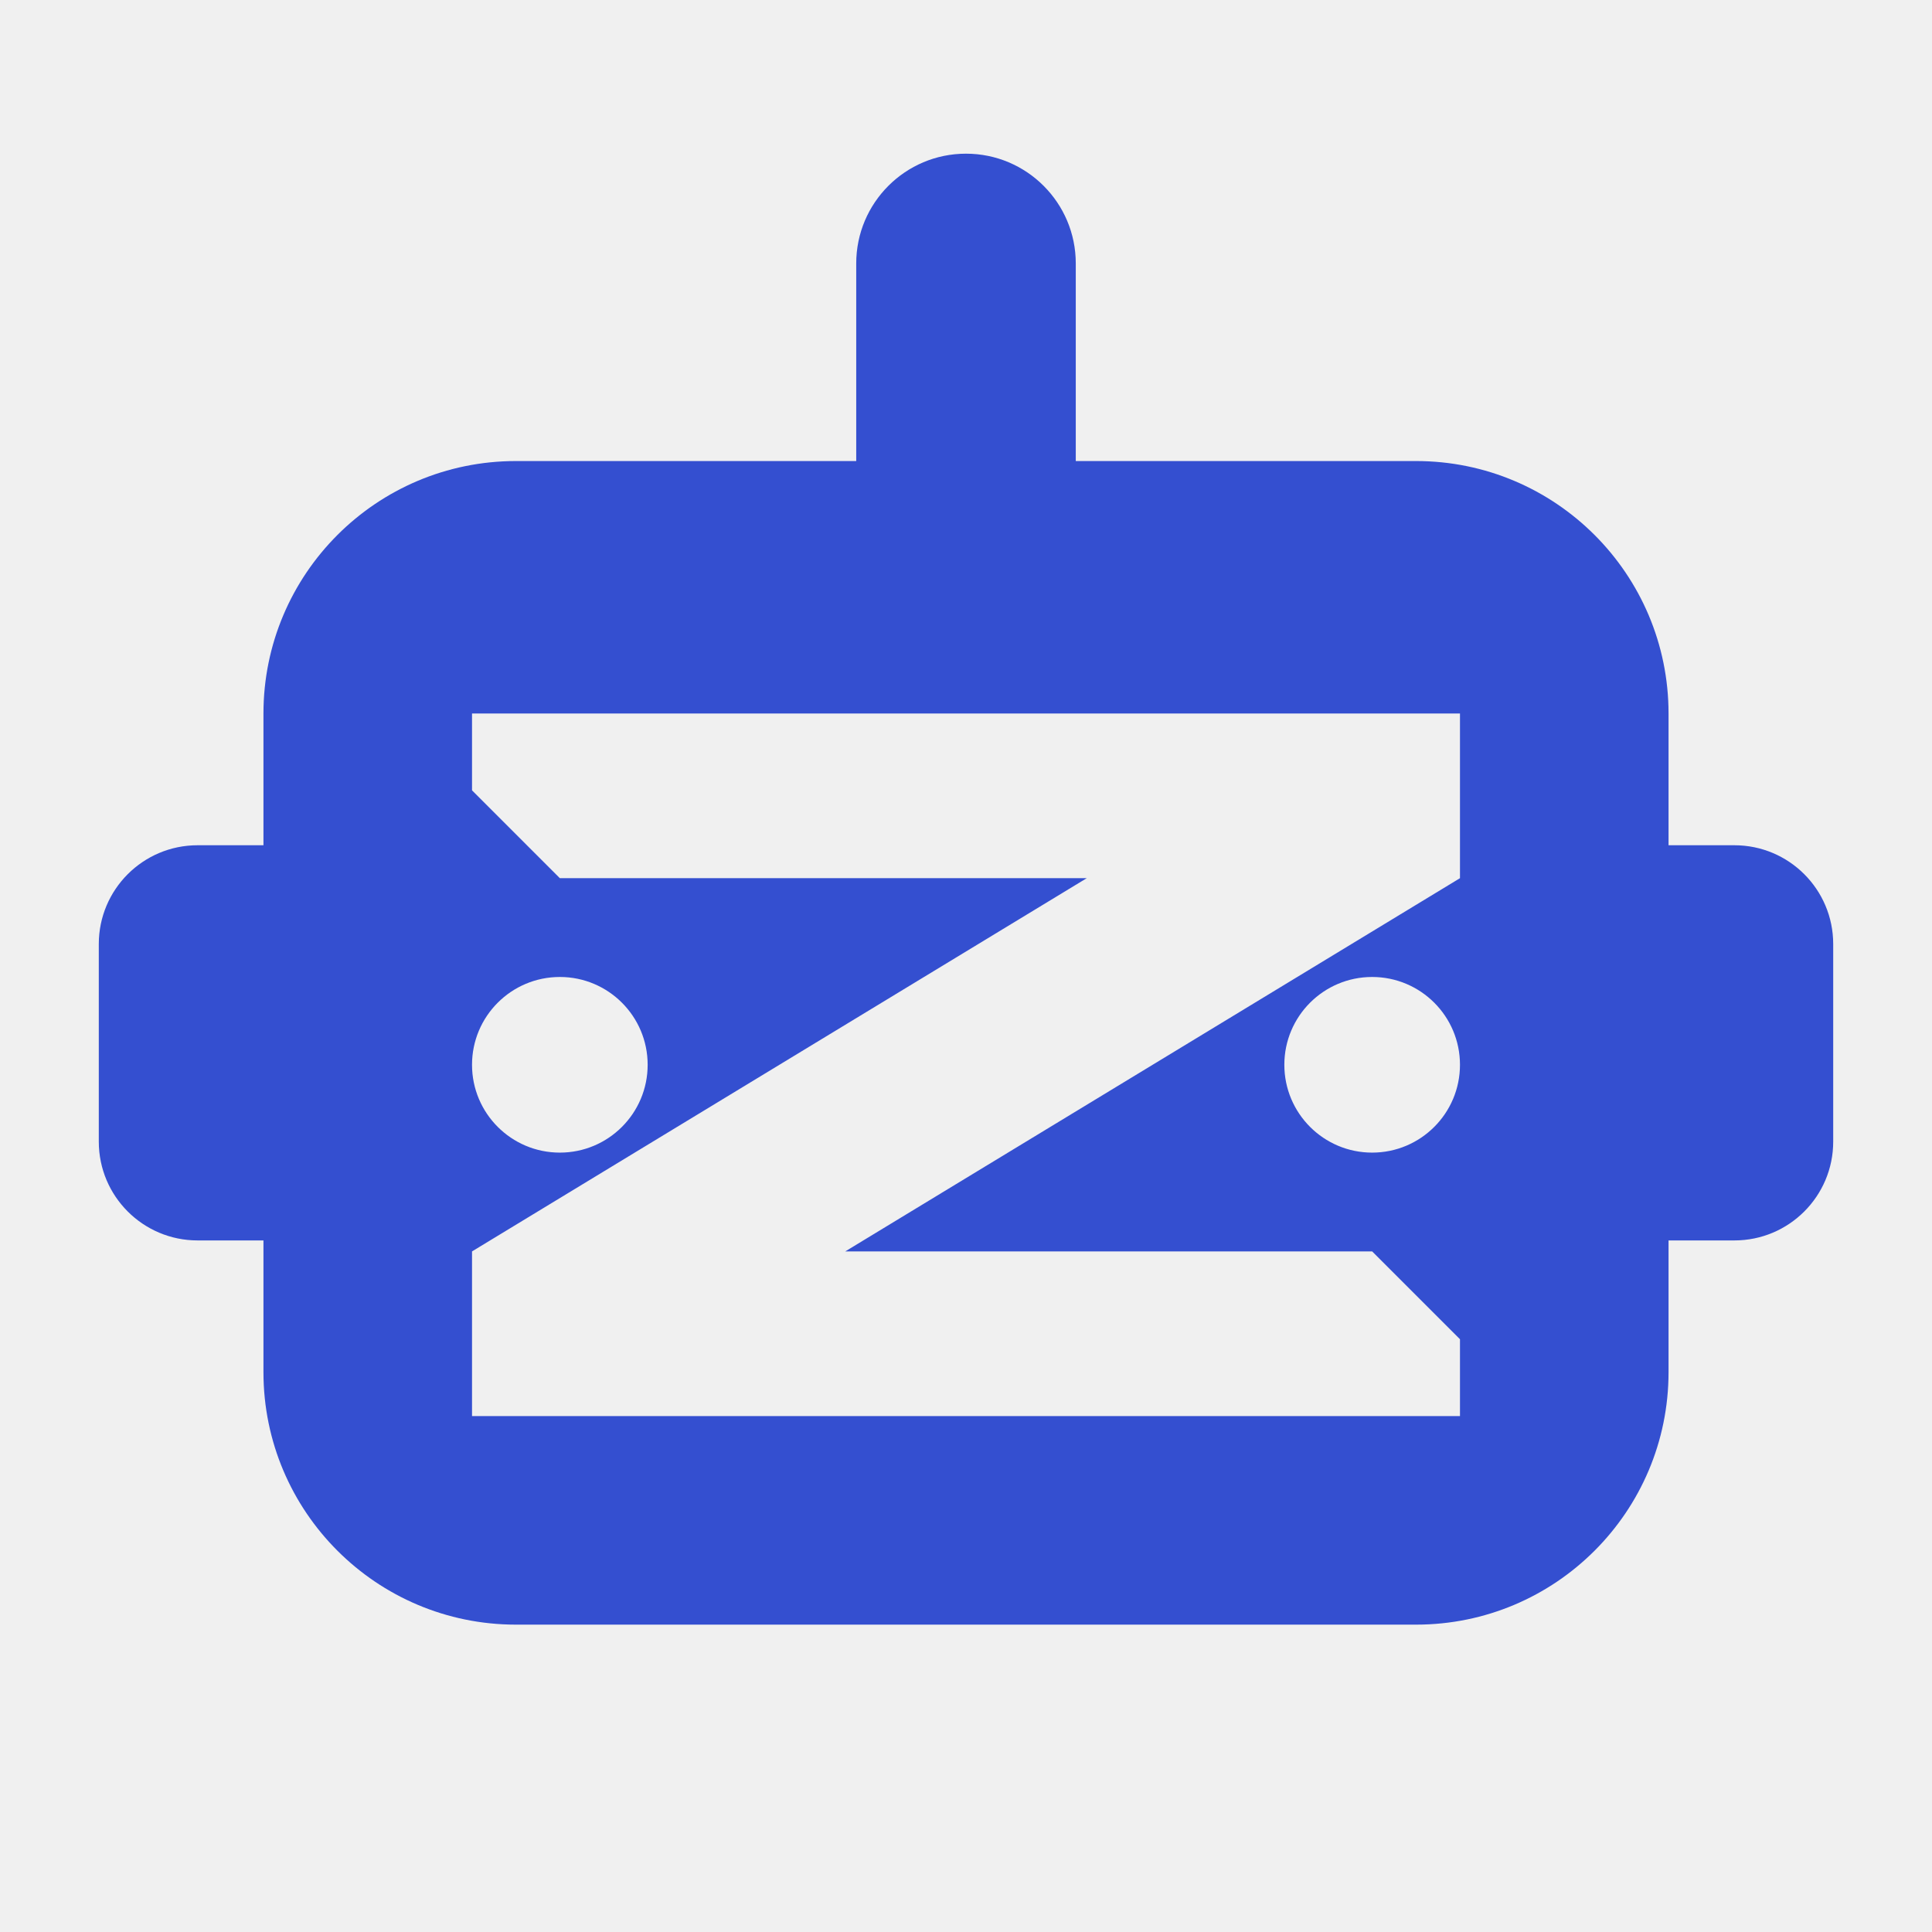
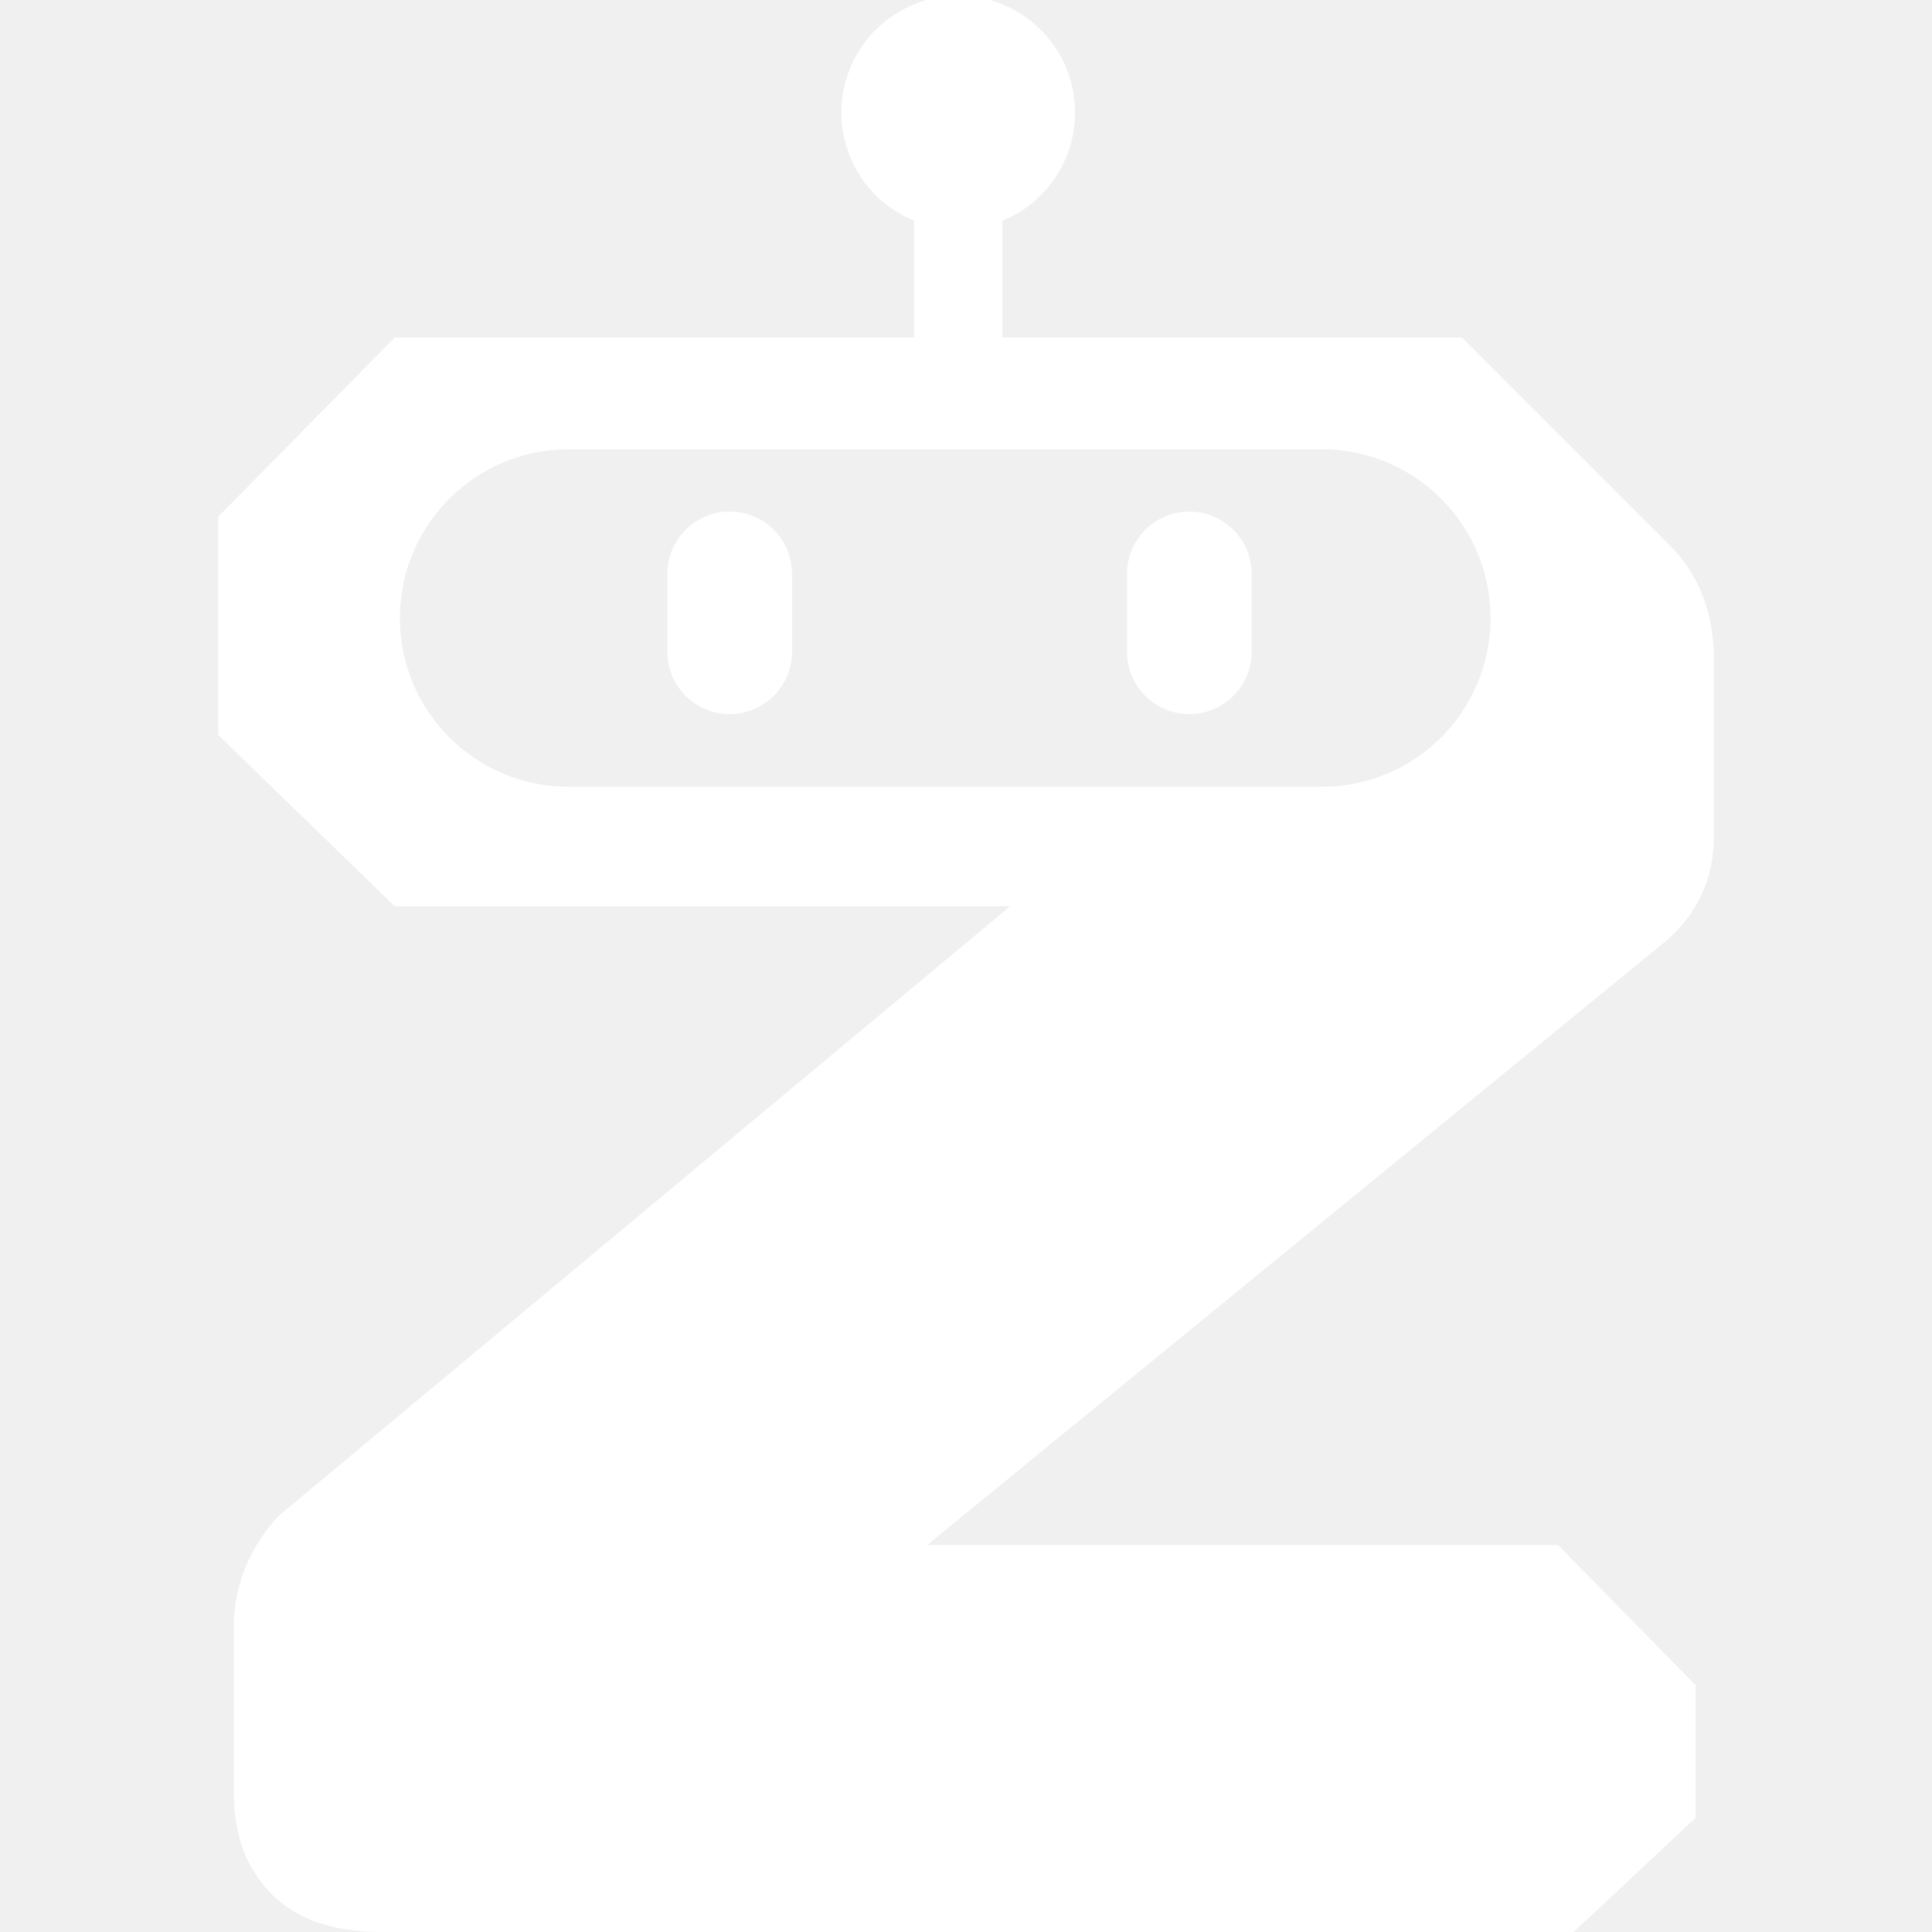
- <svg xmlns="http://www.w3.org/2000/svg" viewBox="40 34 176 176" role="img" aria-labelledby="title">
-   <path fill="#344FD0" fill-rule="evenodd" d="M118 76V58a10 10 0 0 1 20 0v18h31a23 23 0 0 1 23 23v12h6a9 9 0 0 1 9 9v18a9 9 0 0 1-9 9h-6v12a23 23 0 0 1-23 23H87a23 23 0 0 1-23-23v-12h-6a9 9 0 0 1-9-9v-18a9 9 0 0 1 9-9h6V99a23 23 0 0 1 23-23Z            M83 99h90v15l-56 34h48l8 8v7H83v-15l56-34H91l-8-8Z            M99 131a8 8 0 1 0-16 0 8 8 0 1 0 16 0Z            M173 131a8 8 0 1 0-16 0 8 8 0 1 0 16 0Z" />
+ <svg xmlns="http://www.w3.org/2000/svg" viewBox="255 230 744 744" role="img" aria-labelledby="title">
+   <path fill="#FFFFFF" fill-rule="evenodd" d="M607 360v-45a45 45 0 1 1 34 0v45h177l80 80q17 17 17 44v68q0 24-18 40L612 825h243l53 54v51l-47 44H402q-35 0-49-23-8-12-8-32v-62q0-24 17-43l282-235H407l-68-66v-84l68-69Z            M474 403h290a65 65 0 0 1 0 130H474a65 65 0 0 1 0-130Z" />
+   <g fill="#FFFFFF">
+     <rect x="512" y="427" width="48" height="78" rx="24" />
+     <rect x="689" y="427" width="48" height="78" rx="24" />
+   </g>
</svg>
